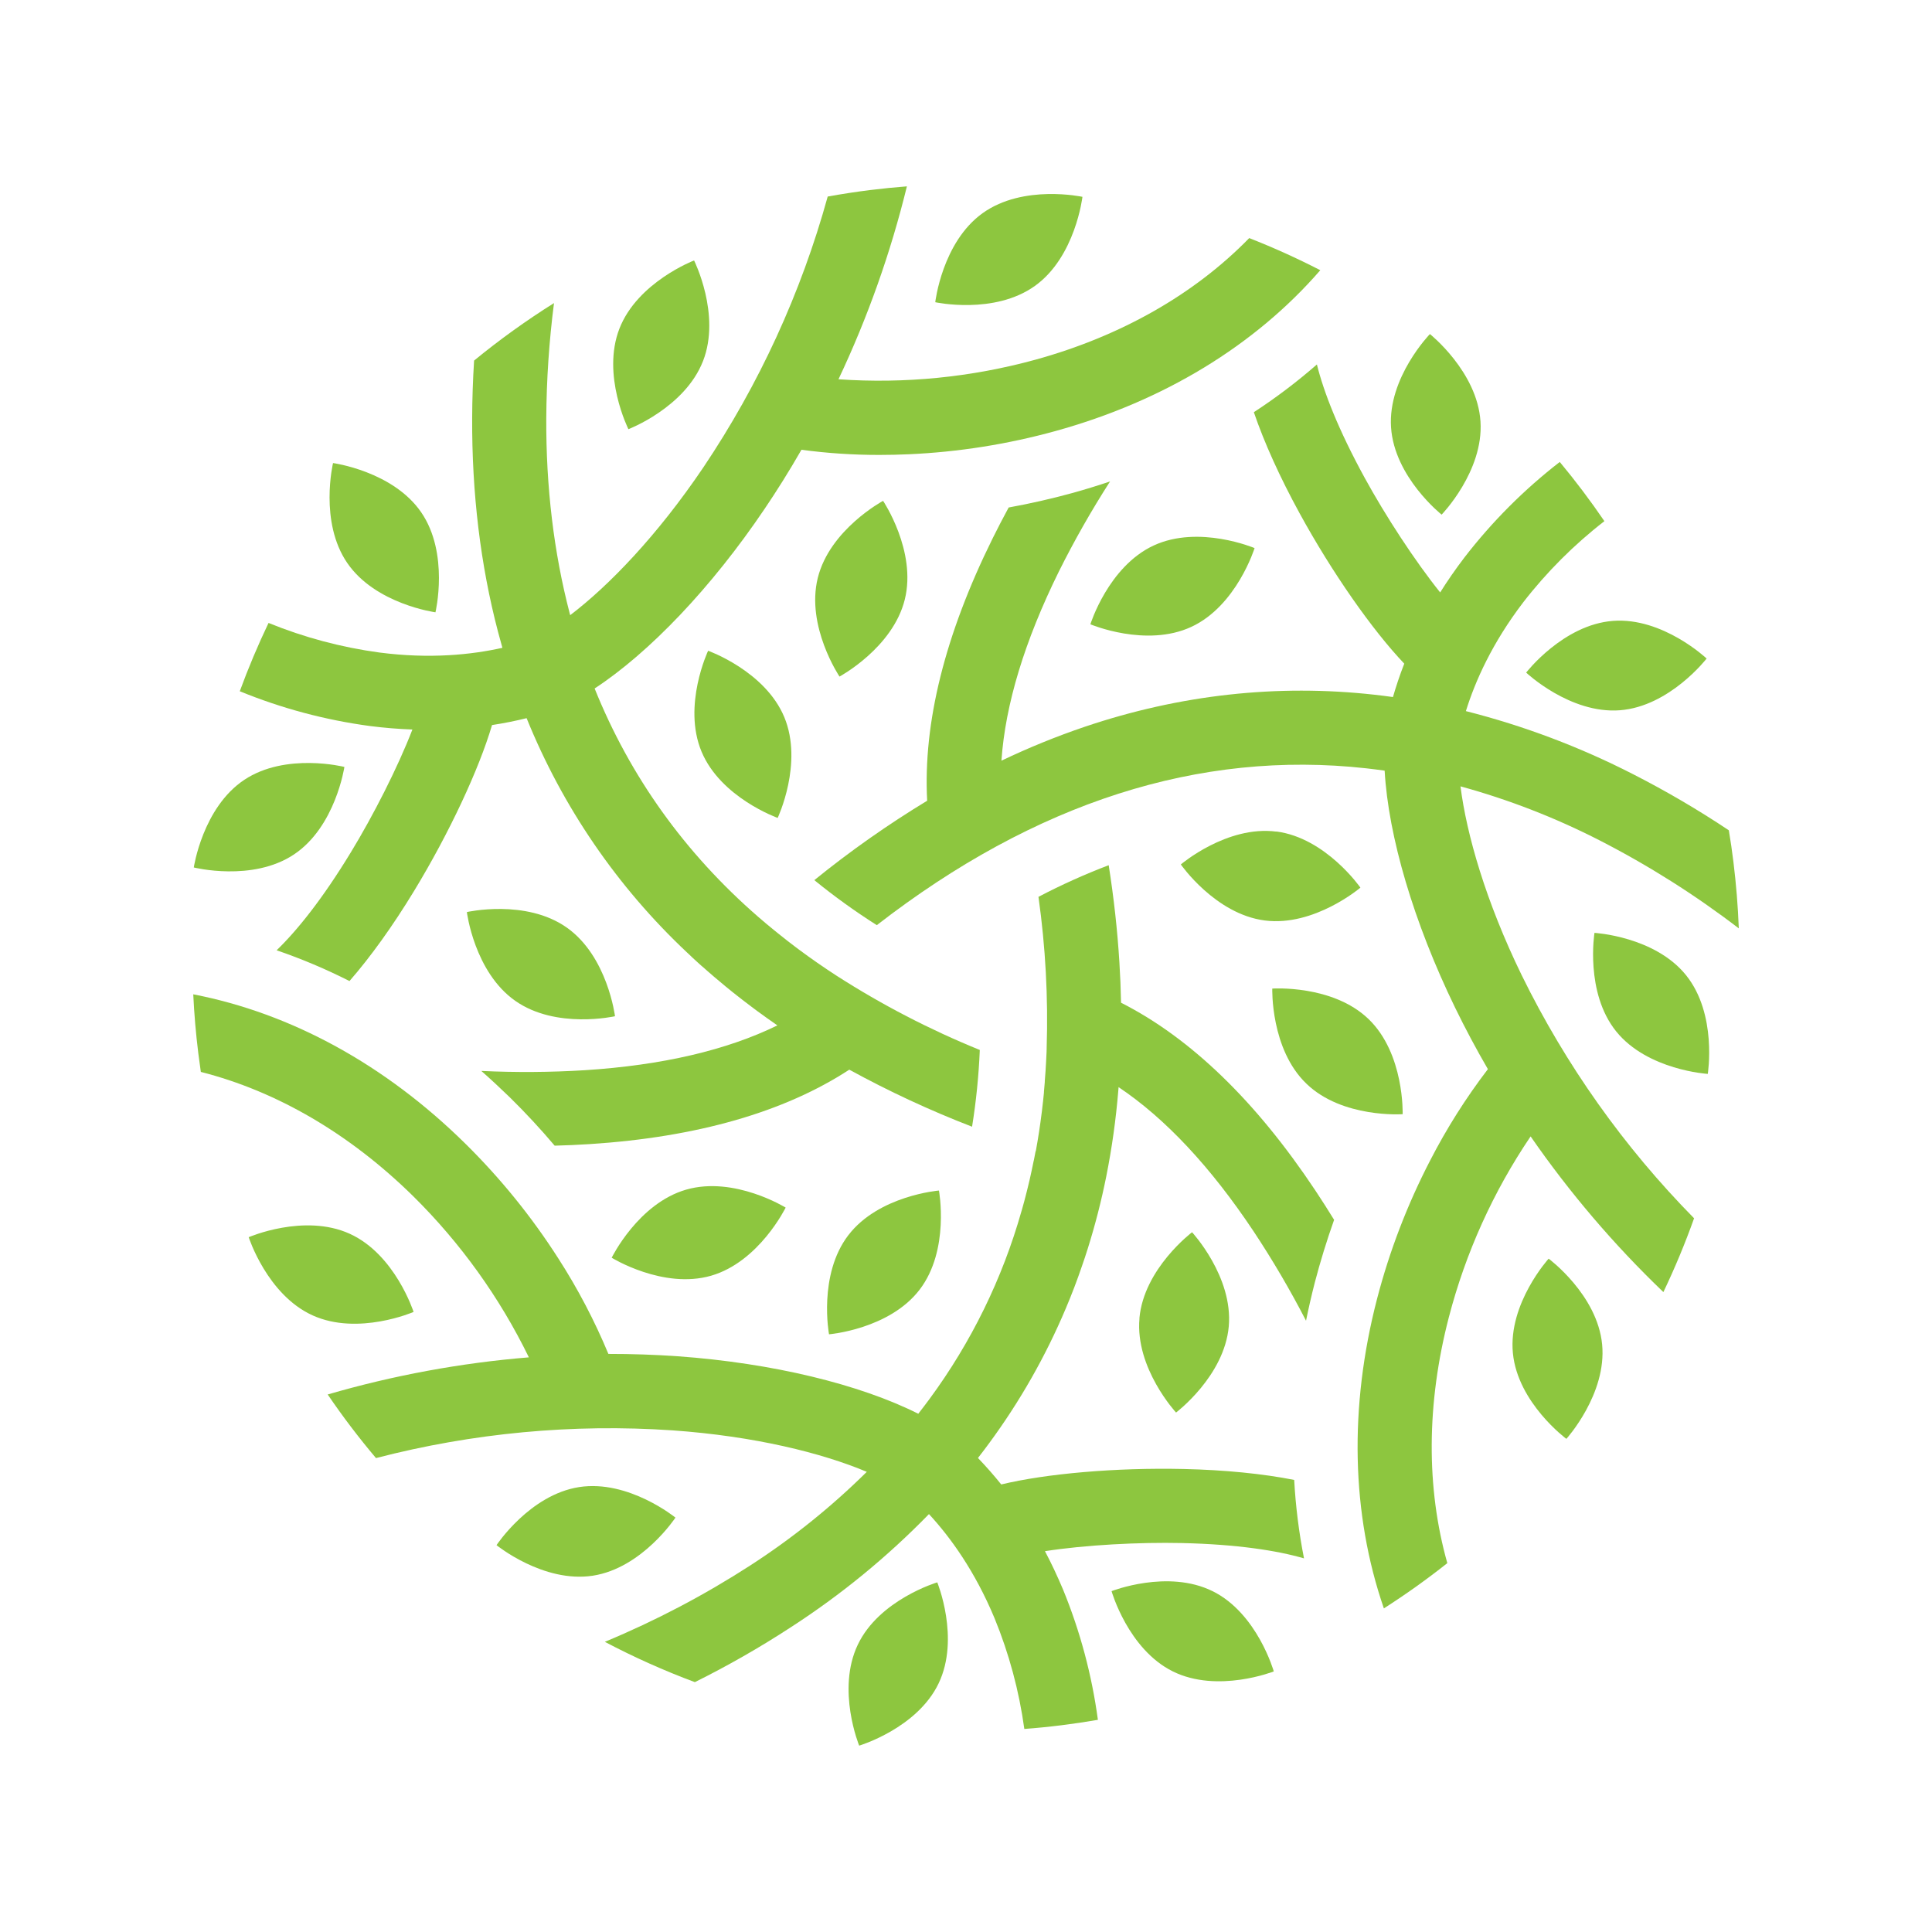
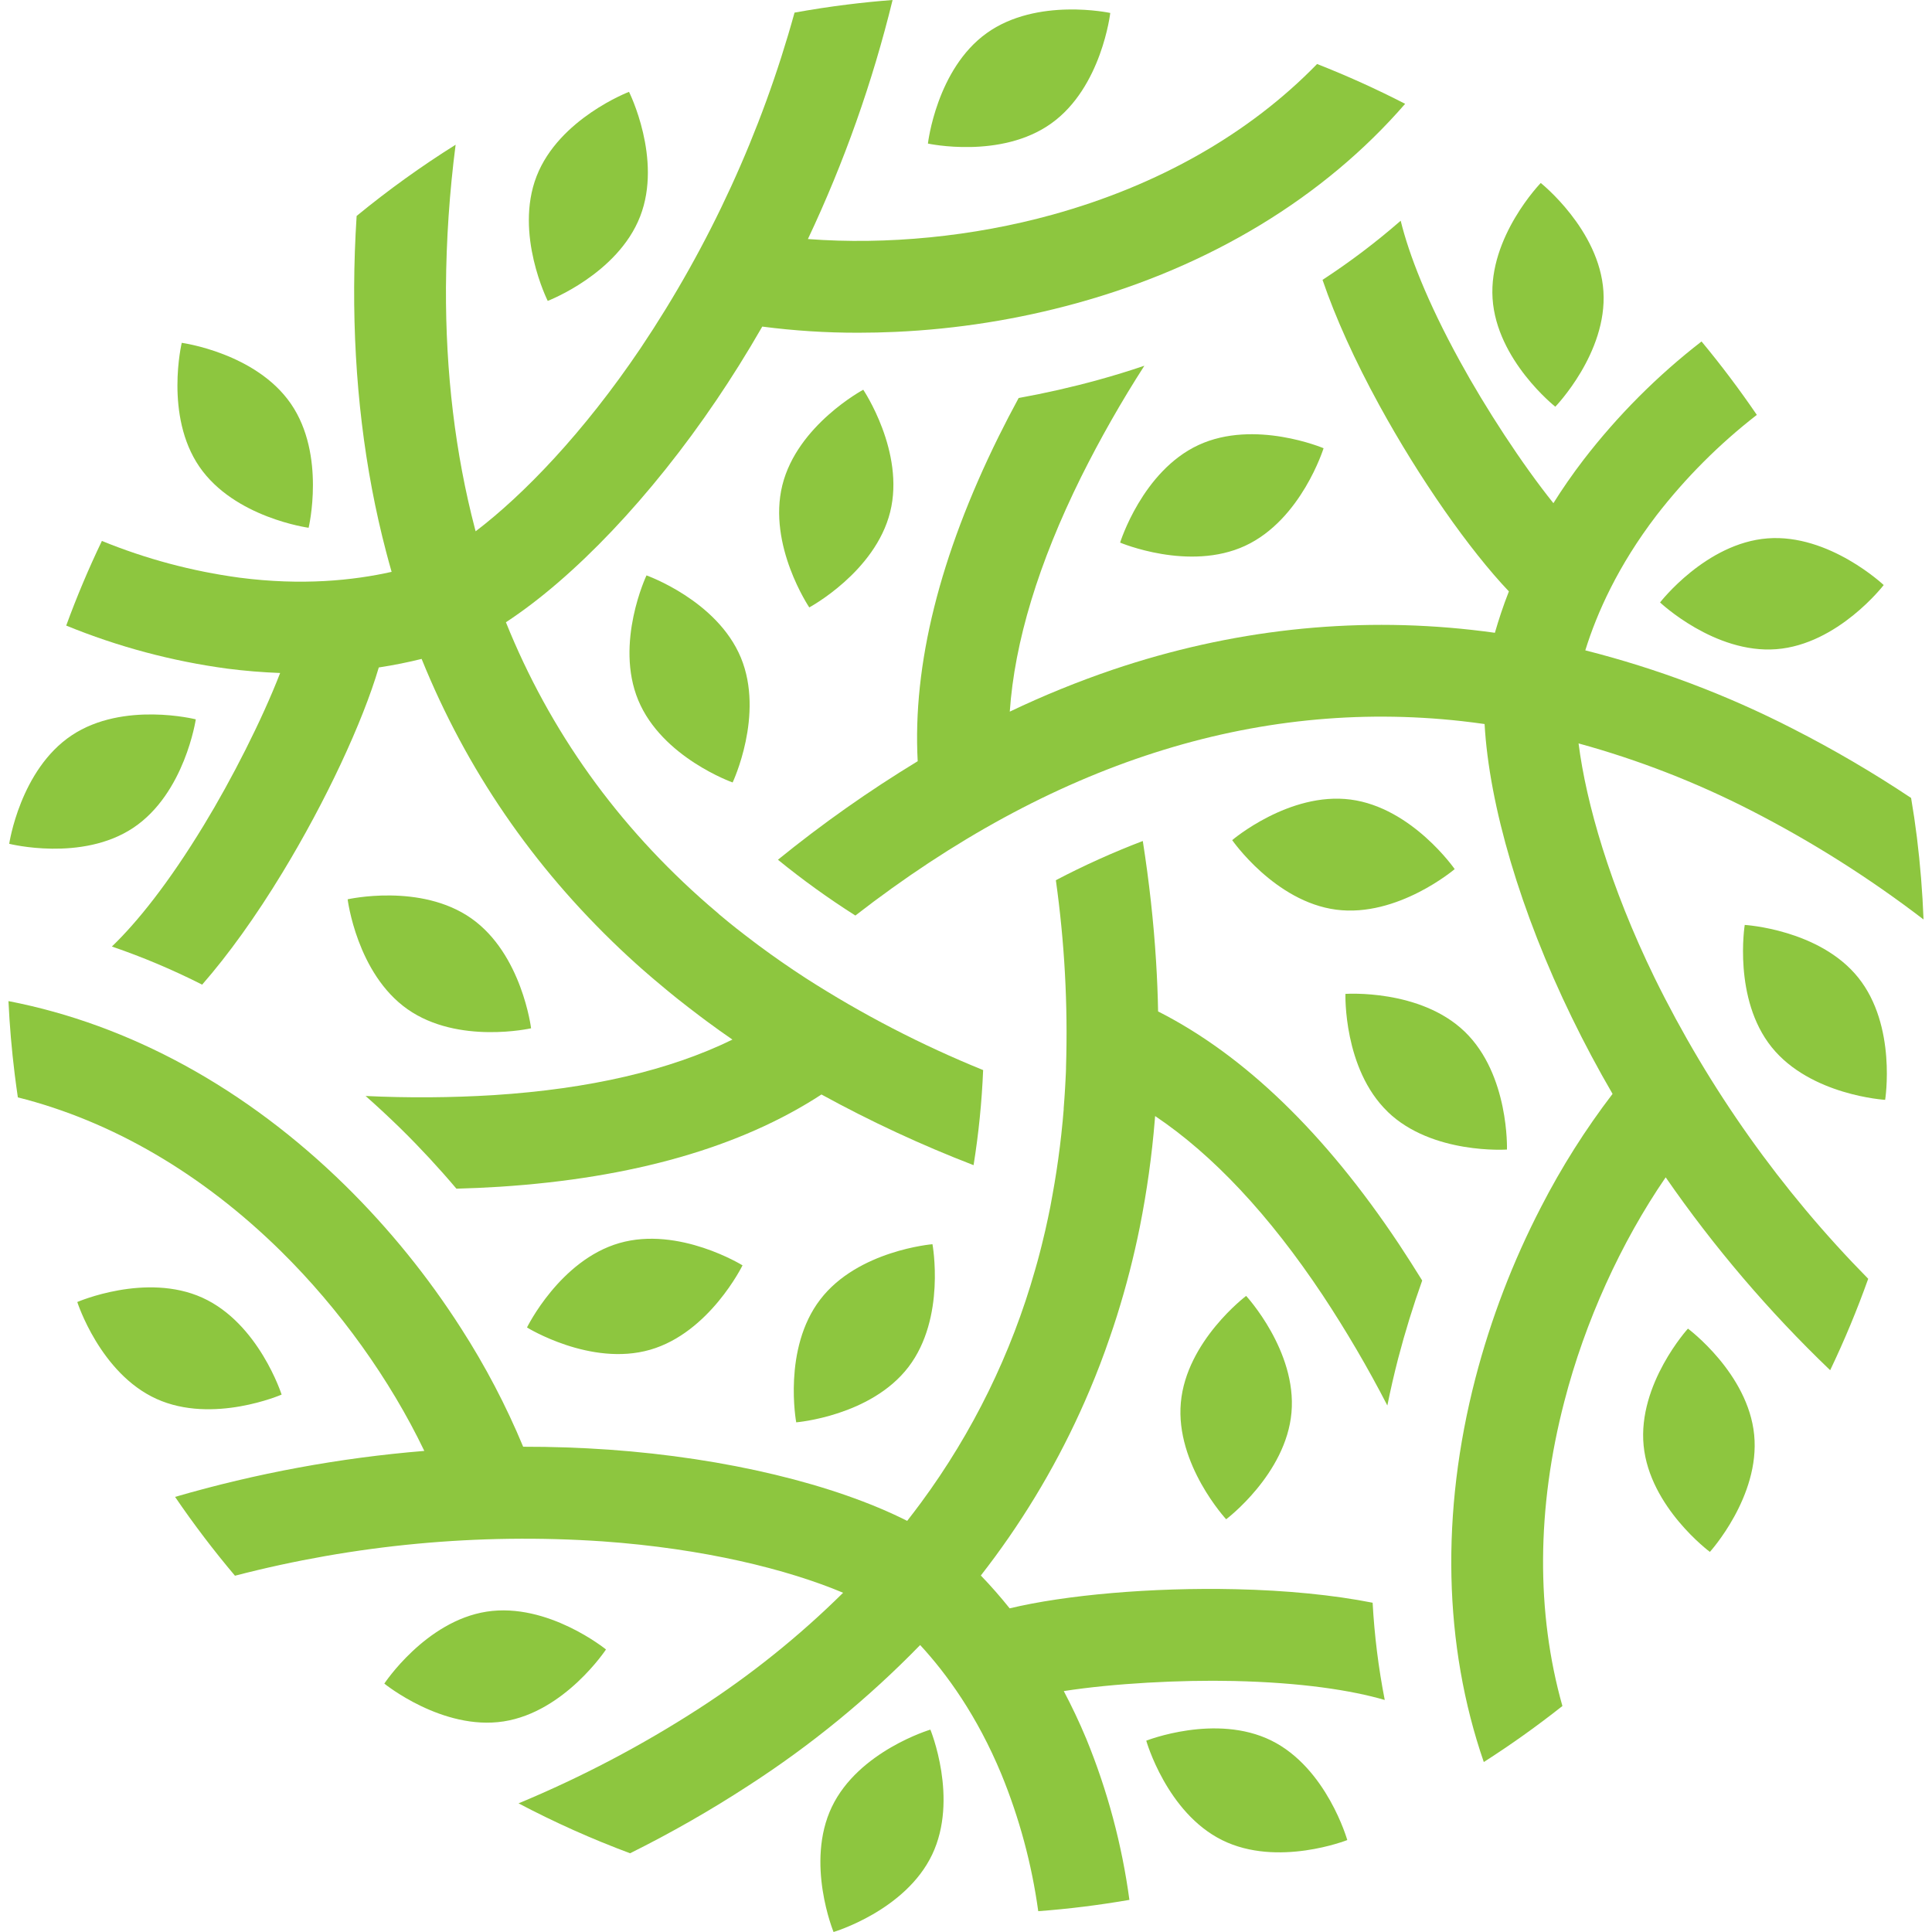
<svg xmlns="http://www.w3.org/2000/svg" id="LOGO" data-name="LOGO" viewBox="0 0 1000 1000">
  <defs>
    <style>.green{fill:#8dc63f;}</style>
  </defs>
-   <path class="green" d="M580.25,519q-.19-10.44-.86-21h0q-1.51-24.6-5.53-50.17a335.61,335.61,0,0,0-36.35,16.37,457,457,0,0,1,4.24,78.16v.47c0,1.13-.08,2.25-.13,3.38,0,.56-.06,1.12-.08,1.67l-.15,2.81-.15,2.45c0,.71-.09,1.46-.14,2.19-.1,1.43-.2,2.84-.32,4.23a2,2,0,0,1,0,.48c-.13,1.69-.28,3.39-.44,5.07l0,.42c-.15,1.54-.3,3.07-.47,4.61a4.81,4.81,0,0,1-.08.65c-.16,1.51-.34,3-.52,4.51a2.32,2.32,0,0,1-.06.45q-1.25,10.11-3.05,19.93L536,596c-.28,1.48-.56,3-.85,4.42L535,601c-.3,1.5-.61,3-.93,4.49l-.06.3c-.34,1.61-.7,3.22-1.07,4.82a.4.4,0,0,1-.05.23q-.49,2.08-1,4.14c-.15.63-.31,1.26-.47,1.89-.2.8-.41,1.59-.61,2.39l-.63,2.42c-.15.56-.31,1.12-.46,1.68-.27,1-.53,1.92-.8,2.86-.06.22-.13.45-.2.67a303.22,303.22,0,0,1-47.6,97.21q-2.86,3.87-5.82,7.66C445,716.52,399.8,705.52,350.77,702q-17.91-1.24-35.87-1.22A314.08,314.08,0,0,0,289,651.38a342.64,342.64,0,0,0-48.28-59.57c-41.32-40.7-89.92-67.33-140.69-77.15q.72,15.26,2.61,30.5.6,4.85,1.31,9.66c39.32,10,77.05,32,109.89,64.3a305.3,305.3,0,0,1,59.9,83.44,526.42,526.42,0,0,0-104.13,19.22,398,398,0,0,0,25,32.92,481,481,0,0,1,153.46-14.35c42.54,3,77.43,11.73,100.58,21.47a375.92,375.92,0,0,1-60.31,48.45,473.2,473.2,0,0,1-75.28,39.54,396.6,396.6,0,0,0,46.6,20.86,489.25,489.25,0,0,0,49.55-28.33,411.92,411.92,0,0,0,71.62-58.65c11.1,12,23.79,29.53,33.93,53.87a235.46,235.46,0,0,1,15.43,57.34q9.6-.71,19.17-1.91t18.91-2.81a274.23,274.23,0,0,0-18-67.35c-3-7.11-6.12-13.75-9.4-19.94,20.76-3.24,48.72-4.71,70.94-4.21,28.48.65,49.22,3.88,63.14,7.93A293.71,293.71,0,0,1,669.87,766c-16.32-3.23-36-5.17-57.2-5.65-35.08-.8-71.3,2.4-94.43,8q-5.72-7.12-12.05-13.7,3-3.84,5.86-7.74a341.5,341.5,0,0,0,39.61-69.68q4.58-10.8,8.39-22a.86.86,0,0,1,.07-.21l1.44-4.21.53-1.66c.31-1,.63-1.92.93-2.87a361.76,361.76,0,0,0,9.59-37.41,391.51,391.51,0,0,0,6.24-44.6c0-.45.08-.89.11-1.34v-.25c24.26,16.25,47.69,41.31,69.95,74.74A491.7,491.7,0,0,1,676,683.6q2-9.87,4.53-19.73,4.31-16.46,10-32.49-4.81-7.82-9.74-15.24C650,569.85,616.17,537.2,580.25,519ZM225.39,316.93s7.26-30.42-7.37-51.75-45.64-25.5-45.64-25.5-7.26,30.42,7.38,51.75S225.39,316.93,225.39,316.93ZM152.16,442.26c21.53-14.36,26.1-45.3,26.1-45.3s-30.3-7.66-51.85,6.7S100.31,449,100.31,449,130.64,456.62,152.16,442.26Z" />
-   <path class="green" d="M318.32,526s-3.81-31-25-45.92-51.67-8-51.67-8,3.82,31,25,45.92S318.32,526,318.32,526Zm48.21-189.19S353.16,365.11,363.1,389s39.42,34.35,39.42,34.35,13.36-28.27,3.43-52.16S366.53,336.83,366.53,336.83Zm56.75-37.68c-6.22,25.11,11.25,51.06,11.25,51.06s27.56-14.78,33.79-39.89-11.24-51.06-11.24-51.06-27.57,14.78-33.8,39.89ZM535.65,148c21-15,24.62-46.12,24.62-46.12s-30.57-6.65-51.61,8.41-24.57,46.14-24.57,46.14S514.62,163.08,535.65,148ZM444,851.28c-11.16,23.35.71,52.26.71,52.26s30-8.92,41.14-32.27-.72-52.25-.72-52.25-30,8.92-41.13,32.26Zm183.59-27.71c-23.19-11.46-52.25,0-52.25,0s8.53,30.06,31.72,41.55,52.25,0,52.25,0-8.52-30.1-31.72-41.56Zm-37.8-141.16c-2.31,25.77,18.93,48.72,18.93,48.72s25-18.82,27.29-44.59-19-48.73-19-48.73S592,656.64,589.75,682.41ZM439.1,639.33c-15.75,20.55-10,51.3-10,51.3s31.18-2.56,46.9-23.11,10-51.3,10-51.3-31.18,2.56-46.89,23.11ZM316.61,651s26.58,16.47,51.44,9.31,38.6-35.26,38.6-35.26-26.58-16.46-51.45-9.31S316.61,651,316.61,651ZM214.07,679.06s-9.53-29.8-33.09-40.48-52.25,1.79-52.25,1.79,9.52,29.79,33.08,40.47S214.07,679.06,214.07,679.06ZM789.94,348.14s22.71,21.47,48.51,19.49,44.9-26.77,44.9-26.77-22.71-21.47-48.5-19.49S789.94,348.14,789.94,348.14Zm-43.76-81.76s21.8-22.46,20.12-48.23-26.18-45.24-26.18-45.24S718.33,195.33,720,221.15s26.19,45.23,26.19,45.23Zm-181.8,56.75s28.8,12.22,52.26,1.33,32.73-40.77,32.73-40.77-28.79-12.22-52.25-1.33S564.38,323.13,564.38,323.13Zm96.27,107.31c-25.66-3.33-49.45,17-49.45,17s17.81,25.71,43.46,29,49.49-17,49.49-17-17.84-25.72-43.5-29.06ZM676.18,560.9c18.61,18,49.83,15.8,49.83,15.8s1-31.26-17.63-49.22-49.85-15.79-49.85-15.79S657.55,543,676.18,560.9Zm125.4,90.58s-21,23.14-18.51,48.89,27.68,44.38,27.68,44.38,21-23.14,18.51-48.89S801.58,651.48,801.58,651.48Z" />
-   <path class="green" d="M213.46,377.6c-7.57,19.61-20.28,44.56-31.86,63.55-14.79,24.34-28,40.68-38.42,50.71a295,295,0,0,1,37.71,15.93c10.94-12.52,22.46-28.57,33.49-46.72,18.22-30,33.57-62.94,40.29-85.78,6.5-1,12.47-2.22,17.9-3.57A343,343,0,0,0,355.6,493l1,.92,2,1.92q1.61,1.49,3.23,2.95c.76.72,1.53,1.36,2.29,2l1.84,1.63,2.31,2,1.59,1.37c1.53,1.3,3.08,2.59,4.63,3.88l1.19,1c.9.72,1.81,1.44,2.71,2.2l1.37,1.1q4.36,3.48,8.87,6.86l1.76,1.33,1.44,1.07q5.19,3.82,10.54,7.51c-26.23,12.84-59.63,20.63-99.71,23.2a495.26,495.26,0,0,1-53.53.37Q256.7,561,264,568.1,276.1,580,287.1,593q9.18-.24,18.06-.81c55.52-3.58,100.7-16.53,134.44-38.53a528.35,528.35,0,0,0,63.54,29.52,337.11,337.11,0,0,0,4-39.72,452.37,452.37,0,0,1-74-38.35q-10.2-6.6-19.78-13.74l-1.56-1.17c-1.46-1.09-2.9-2.2-4.33-3.31l-1.24-1c-.71-.54-1.39-1.09-2.08-1.64l-1.92-1.54c-.6-.47-1.18-1-1.77-1.43-1.22-1-2.44-2-3.64-3l-.14-.11q-2-1.69-4-3.42l-.33-.28c-37.94-33-66.24-72.59-84.57-118.11,28.4-18.61,60.52-52.26,88-93,6.09-9,12.53-19.2,19.05-30.56A301.49,301.49,0,0,0,455,235.47q7.68,0,15.52-.35a343.21,343.21,0,0,0,75.74-12c55.89-15.44,103.24-44.21,137.12-83.26a394.15,394.15,0,0,0-36.78-16.63c-28.28,29-66.21,50.67-110.56,62.92A305.19,305.19,0,0,1,434,196.31a526.83,526.83,0,0,0,35.41-99.85q-9.45.72-18.91,1.9-11.11,1.38-22.08,3.37A481.08,481.08,0,0,1,364,242c-23.87,35.33-48.88,61.19-68.87,76.41-.1-.36-.19-.72-.29-1.08C286.66,286,282.58,252,282.75,216.47a490.6,490.6,0,0,1,4-59.59,401.64,401.64,0,0,0-41.36,29.75q-.94,15-1,29.66c-.18,38.91,4.3,76.16,13.38,110.72.73,2.78,1.48,5.55,2.27,8.3-16,3.58-37.46,5.83-63.61,2.44A235.52,235.52,0,0,1,139,322.43q-8.26,17.28-14.89,35.36a273.93,273.93,0,0,0,67.38,18q10.94,1.4,22,1.81Z" />
-   <path class="green" d="M755.89,407A376.31,376.31,0,0,1,828,435a474,474,0,0,1,72,45.52q-.66-17.18-2.78-34.36-1-8.24-2.38-16.4a492.45,492.45,0,0,0-49.49-29,411.58,411.58,0,0,0-86.61-32.69c4.85-15.62,13.68-35.37,29.69-56.32a235.79,235.79,0,0,1,42-42q-10.86-15.93-23.1-30.64A274.9,274.9,0,0,0,758,288.53c-4.67,6.12-8.84,12.17-12.57,18.11-13.15-16.37-28.4-39.81-39.09-59.35-13.68-25-21.24-44.56-24.71-58.64a292.15,292.15,0,0,1-32.64,24.7c5.36,15.75,13.51,33.74,23.71,52.37,16.84,30.78,37.72,60.54,54.14,77.78-2.39,6.13-4.3,11.92-5.85,17.29-3.22-.45-6.43-.86-9.63-1.21-50.31-5.6-100.71,0-149.83,16.57a393.42,393.42,0,0,0-43.19,17.58c2-29.14,12-62,29.77-98a495.12,495.12,0,0,1,26.45-46.53q-9.53,3.21-19.33,5.94c-10.92,3-22,5.52-33.15,7.54q-4.38,8.09-8.33,16.06c-24.68,49.88-36,95.49-33.85,135.72a524.46,524.46,0,0,0-58.41,41.1,337.65,337.65,0,0,0,32.35,23.3c81.84-63.47,166.93-90.78,253.31-81.18,3.17.35,6.35.76,9.54,1.21,1.89,33.89,15,78.54,36.5,122.74q7.89,16.19,16.94,31.76a313.66,313.66,0,0,0-29.87,47.24,343.66,343.66,0,0,0-27.48,71.58c-14.56,56.09-13.34,111.45,3.51,160.29a400,400,0,0,0,32.84-23.42c-11-39-10.79-82.69.78-127.23a303.37,303.37,0,0,1,42.33-93.65,526.27,526.27,0,0,0,68.72,80.58,399.27,399.27,0,0,0,15.89-38.2,481.3,481.3,0,0,1-89.19-125.75c-18.67-38.32-28.55-72.93-31.72-97.84Zm-392-220.12c9.38-24.11-4.64-52.07-4.64-52.07S330,146,320.62,170.08s4.65,52.07,4.65,52.07,29.22-11.16,38.6-35.25ZM349.62,785.52s-24.26-19.77-49.84-15.81S257,799.77,257,799.77s24.26,19.74,49.83,15.81,42.78-30.06,42.78-30.06Z" />
-   <path class="green" d="M825.3,482.85s-5,30.88,11.23,51,47.41,22,47.41,22,5-30.88-11.22-51.06S825.3,482.85,825.3,482.85Z" />
+   <path class="green" d="M599.43,523.53q-.24-12.93-1.06-26.06h0q-1.89-30.47-6.86-62.17a417,417,0,0,0-45,20.29,568.17,568.17,0,0,1,5.26,96.84V553c0,1.4-.11,2.79-.17,4.19,0,.69-.07,1.38-.1,2.07l-.19,3.47-.18,3c-.06.88-.12,1.82-.18,2.72-.12,1.77-.25,3.52-.39,5.24a2.93,2.93,0,0,1,0,.59c-.17,2.1-.36,4.2-.55,6.29l-.06.51q-.27,2.86-.58,5.71c0,.28-.07.54-.09.81-.21,1.87-.43,3.73-.65,5.6a3.6,3.6,0,0,1-.07.55q-1.56,12.51-3.79,24.7l-.09.48q-.49,2.75-1,5.48l-.14.71q-.55,2.79-1.15,5.57l-.08.36c-.42,2-.87,4-1.32,6a.43.43,0,0,1-.07.28q-.6,2.58-1.23,5.14c-.18.78-.38,1.55-.57,2.33-.25,1-.51,2-.76,3s-.52,2-.79,3c-.18.7-.38,1.39-.56,2.08-.33,1.19-.66,2.39-1,3.55-.07.28-.16.56-.24.84a376,376,0,0,1-59,120.44q-3.54,4.78-7.21,9.49c-37.54-18.93-93.57-32.55-154.32-36.86q-22.19-1.55-44.45-1.51a388.35,388.35,0,0,0-32.12-61.26,425.43,425.43,0,0,0-59.83-73.82C127.5,563.32,67.28,530.33,4.38,518.17Q5.27,537.06,7.61,556q.75,6,1.63,12C58,580.26,104.71,607.54,145.4,647.6c30.44,30,56.49,66.46,74.22,103.39a651.81,651.81,0,0,0-129,23.8,495.8,495.8,0,0,0,31,40.8A596.08,596.08,0,0,1,311.78,797.8c52.7,3.72,95.93,14.54,124.62,26.61a466.28,466.28,0,0,1-74.73,60,587,587,0,0,1-93.27,49,492.94,492.94,0,0,0,57.73,25.84,607.67,607.67,0,0,0,61.4-35.1,509.59,509.59,0,0,0,88.74-72.68c13.76,14.89,29.48,36.6,42,66.75a291.65,291.65,0,0,1,19.12,71q11.9-.88,23.75-2.36t23.44-3.49A339.76,339.76,0,0,0,562.26,900c-3.67-8.81-7.59-17-11.65-24.7,25.72-4,60.38-5.84,87.91-5.22,35.28.8,61,4.81,78.22,9.82a365.64,365.64,0,0,1-6.27-50.33c-20.21-4-44.57-6.41-70.87-7-43.46-1-88.34,3-117,9.91q-7.07-8.84-14.92-17,3.69-4.75,7.26-9.58A422.88,422.88,0,0,0,564,719.57q5.67-13.38,10.4-27.24a1,1,0,0,1,.09-.27c.59-1.73,1.18-3.46,1.77-5.21l.67-2.06c.38-1.19.77-2.38,1.15-3.55A448.54,448.54,0,0,0,590,634.89a487.53,487.53,0,0,0,7.73-55.27c0-.56.1-1.1.14-1.66v-.31c30,20.14,59.08,51.18,86.67,92.61a612.11,612.11,0,0,1,33.55,57.22q2.46-12.21,5.62-24.44,5.33-20.38,12.42-40.25-6-9.69-12.07-18.88c-38.2-57.37-80.09-97.81-124.6-120.38ZM159.74,273.17s9-37.69-9.13-64.12-56.54-31.6-56.54-31.6-9,37.69,9.13,64.12S159.74,273.17,159.74,273.17ZM69,428.46c26.67-17.8,32.34-56.13,32.34-56.13s-37.54-9.5-64.24,8.29S4.77,436.75,4.77,436.75,42.34,446.25,69,428.46Z" />
+   <path class="green" d="M274.89,532.24s-4.72-38.46-30.95-56.9-64-9.86-64-9.86,4.73,38.46,31,56.9S274.89,532.24,274.89,532.24Zm59.73-234.41s-16.56,35-4.25,64.63S379.21,405,379.21,405s16.56-35,4.25-64.64S334.62,297.83,334.62,297.83Zm70.32-46.7c-7.71,31.12,13.94,63.27,13.94,63.27S453,296.09,460.75,265s-13.93-63.27-13.93-63.27S412.66,220,404.94,251.13ZM544.17,63.86c26.07-18.63,30.5-57.15,30.5-57.15S536.8-1.53,510.74,17.13s-30.45,57.18-30.45,57.18S518.12,82.55,544.17,63.86ZM430.56,935.25c-13.83,28.94.89,64.75.89,64.75s37.14-11,51-40-.89-64.75-.89-64.75-37.14,11.05-51,40Zm227.49-34.34c-28.74-14.19-64.75.06-64.75.06s10.56,37.26,39.3,51.49,64.75-.05,64.75-.05-10.57-37.29-39.3-51.5ZM611.2,726c-2.86,31.93,23.46,60.37,23.46,60.37s31-23.32,33.81-55.25S645,670.76,645,670.76,614.05,694.08,611.2,726ZM424.54,672.64C405,698.1,412.12,736.2,412.12,736.2s38.62-3.17,58.1-28.64S482.64,644,482.64,644s-38.63,3.17-58.1,28.64ZM272.77,687.1s32.94,20.4,63.74,11.53,47.82-43.69,47.82-43.69-32.93-20.4-63.74-11.53-47.82,43.69-47.82,43.69Zm-127,34.76s-11.8-36.92-41-50.16S40,673.92,40,673.92s11.8,36.92,41,50.15S145.72,721.86,145.72,721.86Zm713.52-410s28.15,26.61,60.11,24.16S975,302.82,975,302.82s-28.14-26.6-60.1-24.16S859.24,311.83,859.24,311.83ZM805,210.54s27-27.83,24.93-59.76-32.44-56.07-32.44-56.07-27,27.79-24.94,59.78,32.45,56,32.45,56ZM579.77,280.85s35.69,15.13,64.75,1.64S685.08,232,685.08,232s-35.68-15.14-64.75-1.65S579.77,280.85,579.77,280.85Zm119.29,133c-31.8-4.13-61.28,21-61.28,21s22.07,31.86,53.85,36,61.32-21,61.32-21-22.11-31.86-53.89-36Zm19.23,161.65C741.35,597.71,780,595,780,595s1.24-38.73-21.85-61-61.76-19.56-61.76-19.56S695.21,553.23,718.29,575.46ZM873.68,687.69s-26.07,28.67-22.94,60.57,34.29,55,34.29,55,26.06-28.67,22.93-60.57S873.68,687.69,873.68,687.69Z" />
+   <path class="green" d="M145,348.34c-9.39,24.29-25.14,55.21-39.48,78.74-18.32,30.16-34.65,50.41-47.61,62.84a363.59,363.59,0,0,1,46.72,19.73c13.57-15.51,27.84-35.39,41.5-57.89,22.58-37.13,41.6-78,49.93-106.28,8-1.23,15.45-2.75,22.17-4.43Q252.91,426.7,321.08,491.3l1.24,1.15,2.53,2.37c1.33,1.23,2.67,2.44,4,3.66.94.89,1.89,1.68,2.83,2.53l2.29,2,2.86,2.48,2,1.7c1.88,1.61,3.8,3.22,5.73,4.8l1.48,1.23c1.11.88,2.23,1.77,3.35,2.72l1.69,1.36q5.43,4.3,11,8.5l2.19,1.64,1.78,1.33q6.42,4.76,13.06,9.32c-32.5,15.9-73.89,25.55-123.54,28.74a611.54,611.54,0,0,1-66.33.45q9.33,8.24,18.36,17.08,15,14.77,28.64,30.9,11.37-.3,22.37-1c68.8-4.44,124.78-20.48,166.58-47.75a651.39,651.39,0,0,0,78.73,36.58,418.62,418.62,0,0,0,4.95-49.22,559.35,559.35,0,0,1-91.7-47.51q-12.63-8.19-24.5-17l-1.93-1.45c-1.81-1.36-3.6-2.72-5.38-4.1l-1.52-1.19c-.89-.67-1.73-1.36-2.58-2l-2.39-1.91-2.19-1.77q-2.26-1.84-4.5-3.73L372,473q-2.49-2.1-4.94-4.23l-.41-.35c-47-40.93-82.08-89.94-104.79-146.34,35.18-23.06,75-64.75,109.09-115.18,7.54-11.15,15.52-23.79,23.6-37.86a378.36,378.36,0,0,0,49.78,3.18c6.34,0,12.76-.15,19.22-.44a425.31,425.31,0,0,0,93.84-14.88c69.25-19.13,127.93-54.77,169.91-103.16a490.76,490.76,0,0,0-45.58-20.61c-35,36-82,62.79-137,78-41.14,11.37-85.73,15.69-126.55,12.6A652.26,652.26,0,0,0,462,0Q450.33.89,438.6,2.35q-13.75,1.71-27.35,4.18a596.68,596.68,0,0,1-79.72,173.75C302,224.06,271,256.1,246.19,275l-.36-1.34c-10.16-38.81-15.22-80.85-15-124.92a607.5,607.5,0,0,1,5-73.83,494.94,494.94,0,0,0-51.24,36.87q-1.19,18.57-1.28,36.74c-.22,48.21,5.32,94.37,16.57,137.18q1.35,5.18,2.82,10.29c-19.77,4.44-46.42,7.23-78.81,3a291.35,291.35,0,0,1-71.15-19Q42.46,301.4,34.27,323.8a339.55,339.55,0,0,0,83.48,22.3c9,1.15,18.12,1.9,27.22,2.24Z" />
+   <path class="green" d="M817.06,384.79a466.53,466.53,0,0,1,89.32,34.73,586.17,586.17,0,0,1,89.24,56.4q-.82-21.3-3.44-42.58-1.27-10.21-3-20.32a609.79,609.79,0,0,0-61.31-35.89,509.28,509.28,0,0,0-107.32-40.51c6-19.36,16.95-43.83,36.78-69.78a292.36,292.36,0,0,1,52-52.1q-13.46-19.73-28.62-38A339.83,339.83,0,0,0,819.62,238q-8.68,11.37-15.58,22.44c-16.29-20.28-35.19-49.33-48.43-73.54-17-30.95-26.33-55.21-30.62-72.65a363.48,363.48,0,0,1-40.45,30.6c6.65,19.51,16.74,41.8,29.38,64.88,20.87,38.14,46.74,75,67.08,96.38-3,7.6-5.32,14.77-7.25,21.42q-6-.84-11.93-1.5c-62.33-6.93-124.79,0-185.64,20.53a488.86,488.86,0,0,0-53.52,21.78c2.47-36.1,14.82-76.78,36.88-121.38a612.22,612.22,0,0,1,32.78-57.65q-11.79,4-24,7.36c-13.53,3.73-27.26,6.84-41.07,9.34q-5.43,10-10.33,19.89C486.39,287.68,472.31,344.2,475,394A650.63,650.63,0,0,0,402.66,445a419.15,419.15,0,0,0,40.08,28.88C544.15,395.2,649.58,361.37,756.6,373.25q5.91.67,11.82,1.51c2.35,42,18.56,97.32,45.24,152.07q9.76,20.05,21,39.36a389,389,0,0,0-37,58.53,426.26,426.26,0,0,0-34,88.7c-18,69.49-16.52,138.08,4.35,198.61a498.74,498.74,0,0,0,40.69-29c-13.65-48.33-13.37-102.46,1-157.65,10.69-41.39,29.28-82.21,52.45-116a651.5,651.5,0,0,0,85.14,99.84,492.65,492.65,0,0,0,19.69-47.33A596.39,596.39,0,0,1,856.36,506c-23.13-47.48-35.38-90.36-39.3-121.23ZM331.33,112.05c11.63-29.87-5.75-64.51-5.75-64.51s-36.21,13.79-47.84,43.67,5.76,64.53,5.76,64.53,36.21-13.83,47.83-43.69ZM313.67,853.77s-30.06-24.49-61.75-19.59-53,37.25-53,37.25S229,895.89,260.67,891s53-37.25,53-37.25Z" />
+   <path class="green" d="M903.07,478.74S896.91,517,917,542s58.75,27.28,58.75,27.28S981.88,531,961.82,506,903.07,478.74,903.07,478.74Z" />
</svg>
